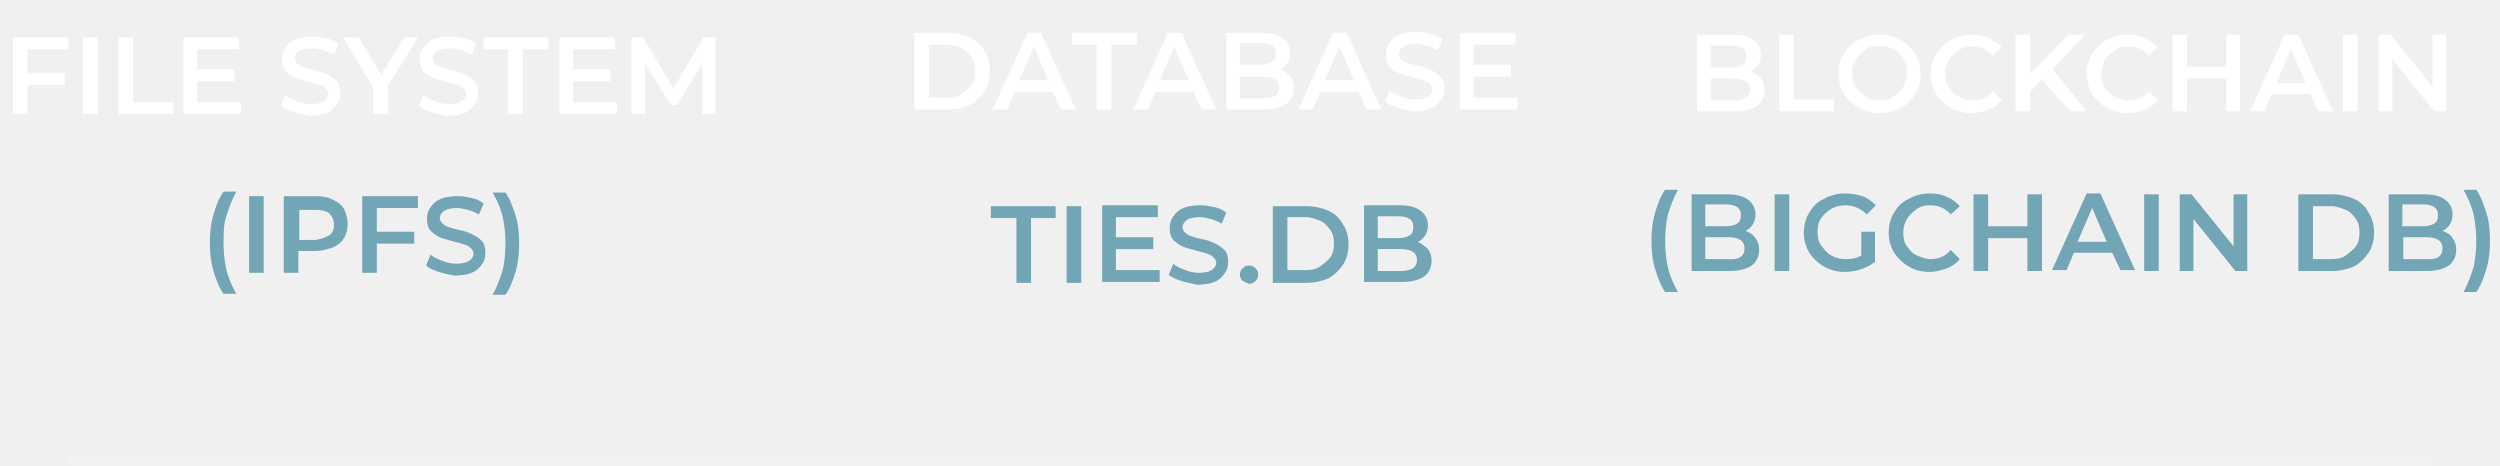
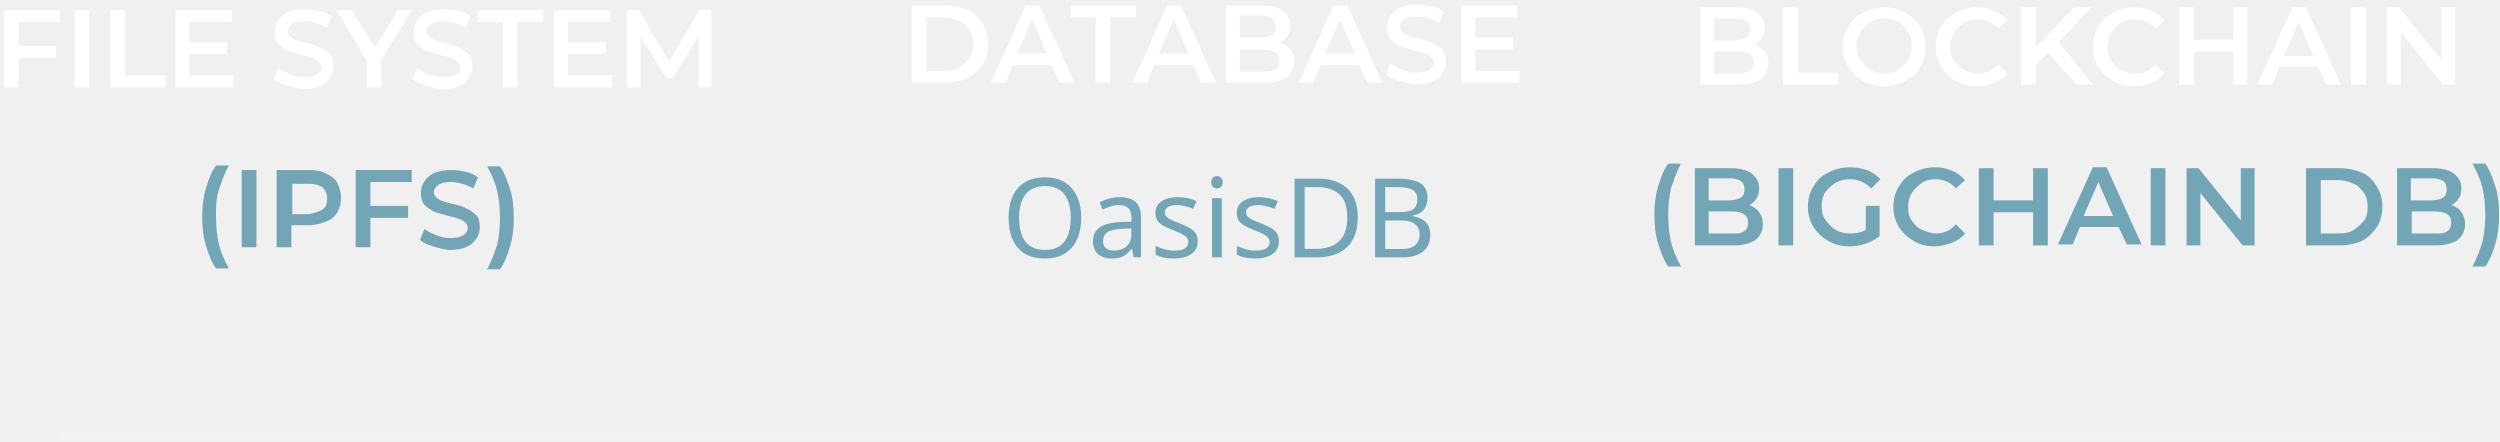
- <svg xmlns="http://www.w3.org/2000/svg" version="1.1" id="Слой_1" x="0px" y="0px" viewBox="0 0 274 51" style="enable-background:new 0 0 274 51;" xml:space="preserve">
-   <style type="text/css">
- 	.st0{enable-background:new    ;}
- 	.st1{fill:#FFFFFF;}
- 	.st2{fill:#72A5B5;}
- 	.st3{opacity:0.205;fill:none;stroke:#FFFFFF;enable-background:new    ;}
- </style>
-   <g id="Group_751" transform="translate(-195 1227)">
-     <g class="st0">
-       <path class="st1" d="M295.2-1223.4h3.7c0.9,0,1.7,0.2,2.4,0.5s1.2,0.8,1.6,1.5c0.4,0.6,0.6,1.4,0.6,2.2s-0.2,1.6-0.6,2.2    c-0.4,0.6-0.9,1.1-1.6,1.5c-0.7,0.3-1.5,0.5-2.4,0.5h-3.7V-1223.4z M298.8-1216.3c0.6,0,1.2-0.1,1.6-0.4s0.8-0.6,1.1-1    c0.3-0.4,0.4-0.9,0.4-1.5s-0.1-1.1-0.4-1.5c-0.3-0.4-0.6-0.8-1.1-1c-0.5-0.2-1-0.4-1.6-0.4h-2v5.8H298.8z" />
-       <path class="st1" d="M310.4-1216.9h-4.2l-0.8,1.9h-1.6l3.8-8.4h1.5l3.8,8.4h-1.6L310.4-1216.9z M309.9-1218.2l-1.6-3.7l-1.6,3.7    H309.9z" />
-       <path class="st1" d="M315.3-1222.1h-2.8v-1.3h7.1v1.3h-2.8v7.1h-1.6V-1222.1z" />
-       <path class="st1" d="M325.8-1216.9h-4.2l-0.8,1.9h-1.6l3.8-8.4h1.5l3.8,8.4h-1.6L325.8-1216.9z M325.3-1218.2l-1.6-3.7l-1.6,3.7    H325.3z" />
-       <path class="st1" d="M336.4-1218.6c0.3,0.4,0.4,0.8,0.4,1.3c0,0.7-0.3,1.3-0.8,1.7c-0.6,0.4-1.4,0.6-2.4,0.6h-4.2v-8.4h3.9    c1,0,1.8,0.2,2.3,0.6c0.5,0.4,0.8,0.9,0.8,1.6c0,0.4-0.1,0.8-0.3,1.1c-0.2,0.3-0.5,0.6-0.8,0.7    C335.8-1219.2,336.1-1219,336.4-1218.6z M330.9-1222.2v2.3h2.2c0.5,0,1-0.1,1.3-0.3c0.3-0.2,0.4-0.5,0.4-0.9    c0-0.4-0.1-0.7-0.4-0.9s-0.7-0.3-1.3-0.3H330.9z M335.2-1217.4c0-0.8-0.6-1.2-1.8-1.2h-2.5v2.4h2.5    C334.6-1216.2,335.2-1216.6,335.2-1217.4z" />
-       <path class="st1" d="M343.9-1216.9h-4.2l-0.8,1.9h-1.6l3.8-8.4h1.5l3.8,8.4h-1.6L343.9-1216.9z M343.4-1218.2l-1.6-3.7l-1.6,3.7    H343.4z" />
-       <path class="st1" d="M348.2-1215.2c-0.6-0.2-1.1-0.4-1.4-0.7l0.5-1.2c0.3,0.3,0.8,0.5,1.3,0.7s1,0.3,1.5,0.3    c0.6,0,1.1-0.1,1.4-0.3c0.3-0.2,0.5-0.5,0.5-0.8c0-0.2-0.1-0.4-0.3-0.6c-0.2-0.2-0.4-0.3-0.7-0.4c-0.3-0.1-0.6-0.2-1.1-0.3    c-0.6-0.2-1.2-0.3-1.6-0.5c-0.4-0.2-0.7-0.4-1-0.7s-0.4-0.8-0.4-1.3c0-0.5,0.1-0.9,0.4-1.3c0.3-0.4,0.6-0.7,1.1-0.9    c0.5-0.2,1.1-0.3,1.9-0.3c0.5,0,1,0.1,1.5,0.2c0.5,0.1,0.9,0.3,1.3,0.6l-0.5,1.2c-0.4-0.2-0.8-0.4-1.2-0.5    c-0.4-0.1-0.8-0.2-1.2-0.2c-0.6,0-1.1,0.1-1.4,0.3s-0.5,0.5-0.5,0.8c0,0.2,0.1,0.4,0.3,0.6c0.2,0.2,0.4,0.3,0.7,0.4    c0.3,0.1,0.6,0.2,1.1,0.3c0.6,0.1,1.1,0.3,1.5,0.5c0.4,0.2,0.7,0.4,1,0.7c0.3,0.3,0.4,0.8,0.4,1.3c0,0.5-0.1,0.9-0.4,1.3    s-0.6,0.7-1.1,0.9s-1.1,0.3-1.9,0.3C349.4-1214.9,348.8-1215,348.2-1215.2z" />
-       <path class="st1" d="M361.3-1216.3v1.3H355v-8.4h6.1v1.3h-4.6v2.2h4.1v1.3h-4.1v2.3H361.3z" />
+ <svg xmlns="http://www.w3.org/2000/svg" width="272px" height="48px" viewBox="0 0 272 48" version="1.1">
+   <g id="Page-1" stroke="none" stroke-width="1" fill="none" fill-rule="evenodd">
+     <g id="table_mob_head">
+       <g id="Group" transform="translate(99, 0)" fill="#FFFFFF">
+         <path d="M0.2,0.6 L3.9,0.6 C4.8,0.6 5.6,0.8 6.3,1.1 C7,1.4 7.5,1.9 7.9,2.6 C8.3,3.2 8.5,4 8.5,4.8 C8.5,5.6 8.3,6.4 7.9,7 C7.5,7.6 7,8.1 6.3,8.5 C5.6,8.8 4.8,9 3.9,9 L0.2,9 L0.2,0.6 Z M3.8,7.7 C4.4,7.7 5,7.6 5.4,7.3 C5.8,7 6.2,6.7 6.5,6.3 C6.8,5.9 6.9,5.4 6.9,4.8 C6.9,4.2 6.8,3.7 6.5,3.3 C6.2,2.9 5.9,2.5 5.4,2.3 C4.9,2.1 4.4,1.9 3.8,1.9 L1.8,1.9 L1.8,7.7 L3.8,7.7 Z" id="Shape" fill-rule="nonzero" />
+         <path d="M15.4,7.1 L11.2,7.1 L10.4,9 L8.8,9 L12.6,0.6 L14.1,0.6 L17.9,9 L16.3,9 L15.4,7.1 Z M14.9,5.8 L13.3,2.1 L11.7,5.8 L14.9,5.8 Z" id="Shape" fill-rule="nonzero" />
+         <polygon id="Path" points="20.3 1.9 17.5 1.9 17.5 0.6 24.6 0.6 24.6 1.9 21.8 1.9 21.8 9 20.2 9 20.2 1.9" />
+         <path d="M30.8,7.1 L26.6,7.1 L25.8,9 L24.2,9 L28,0.6 L29.5,0.6 L33.3,9 L31.7,9 L30.8,7.1 Z M30.3,5.8 L28.7,2.1 L27.1,5.8 L30.3,5.8 Z" id="Shape" fill-rule="nonzero" />
+         <path d="M41.4,5.4 C41.7,5.8 41.8,6.2 41.8,6.7 C41.8,7.4 41.5,8 41,8.4 C40.4,8.8 39.6,9 38.6,9 L34.4,9 L34.4,0.6 L38.3,0.6 C39.3,0.6 40.1,0.8 40.6,1.2 C41.1,1.6 41.4,2.1 41.4,2.8 C41.4,3.2 41.3,3.6 41.1,3.9 C40.9,4.2 40.6,4.5 40.3,4.6 C40.8,4.8 41.1,5 41.4,5.4 Z M35.9,1.8 L35.9,4.1 L38.1,4.1 C38.6,4.1 39.1,4 39.4,3.8 C39.7,3.6 39.8,3.3 39.8,2.9 C39.8,2.5 39.7,2.2 39.4,2 C39.1,1.8 38.7,1.7 38.1,1.7 L35.9,1.7 L35.9,1.8 Z M40.2,6.6 C40.2,5.8 39.6,5.4 38.4,5.4 L35.9,5.4 L35.9,7.8 L38.4,7.8 C39.6,7.8 40.2,7.4 40.2,6.6 Z" id="Shape" fill-rule="nonzero" />
+         <path d="M48.9,7.1 L44.7,7.1 L43.9,9 L42.3,9 L46.1,0.6 L47.6,0.6 L51.4,9 L49.8,9 L48.9,7.1 Z M48.4,5.8 L46.8,2.1 L45.2,5.8 L48.4,5.8 Z" id="Shape" fill-rule="nonzero" />
+         <path d="M53.2,8.8 C52.6,8.6 52.1,8.4 51.8,8.1 L52.3,6.9 C52.6,7.2 53.1,7.4 53.6,7.6 C54.1,7.8 54.6,7.9 55.1,7.9 C55.7,7.9 56.2,7.8 56.5,7.6 C56.8,7.4 57,7.1 57,6.8 C57,6.6 56.9,6.4 56.7,6.2 C56.5,6 56.3,5.9 56,5.8 C55.7,5.7 55.4,5.6 54.9,5.5 C54.3,5.3 53.7,5.2 53.3,5 C52.9,4.8 52.6,4.6 52.3,4.3 C52,4 51.9,3.5 51.9,3 C51.9,2.5 52,2.1 52.3,1.7 C52.6,1.3 52.9,1 53.4,0.8 C53.9,0.6 54.5,0.5 55.3,0.5 C55.8,0.5 56.3,0.6 56.8,0.7 C57.3,0.8 57.7,1 58.1,1.3 L57.6,2.5 C57.2,2.3 56.8,2.1 56.4,2 C56,1.9 55.6,1.8 55.2,1.8 C54.6,1.8 54.1,1.9 53.8,2.1 C53.5,2.3 53.3,2.6 53.3,2.9 C53.3,3.1 53.4,3.3 53.6,3.5 C53.8,3.7 54,3.8 54.3,3.9 C54.6,4 54.9,4.1 55.4,4.2 C56,4.3 56.5,4.5 56.9,4.7 C57.3,4.9 57.6,5.1 57.9,5.4 C58.2,5.7 58.3,6.2 58.3,6.7 C58.3,7.2 58.2,7.6 57.9,8 C57.6,8.4 57.3,8.7 56.8,8.9 C56.3,9.1 55.7,9.2 54.9,9.2 C54.4,9.1 53.8,9 53.2,8.8 Z" id="Path" />
+         <polygon id="Path" points="66.3 7.7 66.3 9 60 9 60 0.6 66.1 0.6 66.1 1.9 61.5 1.9 61.5 4.1 65.6 4.1 65.6 5.4 61.5 5.4 61.5 7.7 66.3 7.7" />
+       </g>
+       <g id="Group" transform="translate(0, 1)" fill="#FFFFFF">
+         <polygon id="Path" points="2 1.4 2 4 6.1 4 6.1 5.3 2 5.3 2 8.5 0.4 8.5 0.4 0.1 6.5 0.1 6.5 1.4 2 1.4" />
+         <polygon id="Path" points="8.1 0.1 9.7 0.1 9.7 8.5 8.1 8.5" />
+         <polygon id="Path" points="12 0.1 13.6 0.1 13.6 7.2 18 7.2 18 8.5 12 8.5" />
+         <polygon id="Path" points="25.4 7.2 25.4 8.5 19.1 8.5 19.1 0.1 25.2 0.1 25.2 1.4 20.6 1.4 20.6 3.6 24.7 3.6 24.7 4.9 20.6 4.9 20.6 7.2 25.4 7.2" />
+         <path d="M31.2,8.3 C30.6,8.1 30.1,7.9 29.8,7.6 L30.3,6.4 C30.6,6.7 31.1,6.9 31.6,7.1 C32.1,7.3 32.6,7.4 33.1,7.4 C33.7,7.4 34.2,7.3 34.5,7.1 C34.8,6.9 35,6.6 35,6.3 C35,6.1 34.9,5.9 34.7,5.7 C34.5,5.5 34.3,5.4 34,5.3 C33.7,5.2 33.4,5.1 32.9,5 C32.3,4.8 31.7,4.7 31.3,4.5 C30.9,4.3 30.6,4.1 30.3,3.8 C30,3.5 29.9,3 29.9,2.5 C29.9,2 30,1.6 30.3,1.2 C30.6,0.8 30.9,0.5 31.4,0.3 C31.9,0.1 32.5,0 33.3,0 C33.8,0 34.3,0.1 34.8,0.2 C35.3,0.3 35.7,0.5 36.1,0.8 L35.6,2 C35.2,1.8 34.8,1.6 34.4,1.5 C34,1.4 33.6,1.3 33.2,1.3 C32.6,1.3 32.1,1.4 31.8,1.6 C31.5,1.8 31.3,2.1 31.3,2.4 C31.3,2.6 31.4,2.8 31.6,3 C31.8,3.2 32,3.3 32.3,3.4 C32.6,3.5 32.9,3.6 33.4,3.7 C34,3.8 34.5,4 34.9,4.2 C35.3,4.4 35.6,4.6 35.9,4.9 C36.2,5.2 36.3,5.7 36.3,6.2 C36.3,6.7 36.2,7.1 35.9,7.5 C35.6,7.9 35.3,8.2 34.8,8.4 C34.3,8.6 33.7,8.7 32.9,8.7 C32.5,8.6 31.8,8.5 31.2,8.3 Z" id="Path" />
+         <polygon id="Path" points="41.5 5.5 41.5 8.5 39.9 8.5 39.9 5.6 36.6 0.1 38.3 0.1 40.8 4.2 43.3 0.1 44.8 0.1" />
+         <path d="M46.3,8.3 C45.7,8.1 45.2,7.9 44.9,7.6 L45.4,6.4 C45.7,6.7 46.2,6.9 46.7,7.1 C47.2,7.3 47.7,7.4 48.2,7.4 C48.8,7.4 49.3,7.3 49.6,7.1 C49.9,6.9 50.1,6.6 50.1,6.3 C50.1,6.1 50,5.9 49.8,5.7 C49.6,5.5 49.4,5.4 49.1,5.3 C48.8,5.2 48.5,5.1 48,5 C47.4,4.8 46.8,4.7 46.4,4.5 C46,4.3 45.7,4.1 45.4,3.8 C45.1,3.5 45,3 45,2.5 C45,2 45.1,1.6 45.4,1.2 C45.7,0.8 46,0.5 46.5,0.3 C47,0.1 47.6,0 48.4,0 C48.9,0 49.4,0.1 49.9,0.2 C50.4,0.3 50.8,0.5 51.2,0.8 L50.7,2 C50.3,1.8 49.9,1.6 49.5,1.5 C49.1,1.4 48.7,1.3 48.3,1.3 C47.7,1.3 47.2,1.4 46.9,1.6 C46.6,1.8 46.4,2.1 46.4,2.4 C46.4,2.6 46.5,2.8 46.7,3 C46.9,3.2 47.1,3.3 47.4,3.4 C47.7,3.5 48,3.6 48.5,3.7 C49.1,3.8 49.6,4 50,4.2 C50.4,4.4 50.7,4.6 51,4.9 C51.3,5.2 51.4,5.7 51.4,6.2 C51.4,6.7 51.3,7.1 51,7.5 C50.7,7.9 50.4,8.2 49.9,8.4 C49.4,8.6 48.8,8.7 48,8.7 C47.6,8.6 46.9,8.5 46.3,8.3 Z" id="Path" />
+         <polygon id="Path" points="54.7 1.4 52 1.4 52 0.1 59.1 0.1 59.1 1.4 56.3 1.4 56.3 8.5 54.7 8.5" />
+         <polygon id="Path" points="66.6 7.2 66.6 8.5 60.3 8.5 60.3 0.1 66.4 0.1 66.4 1.4 61.8 1.4 61.8 3.6 65.9 3.6 65.9 4.9 61.8 4.9 61.8 7.2 66.6 7.2" />
+         <polygon id="Path" points="76 8.5 76 2.9 73.2 7.5 72.5 7.5 69.7 3 69.7 8.5 68.2 8.5 68.2 0.1 69.5 0.1 72.8 5.7 76.1 0.1 77.4 0.1 77.4 8.5" />
+       </g>
+       <g id="Group" transform="translate(22, 18)" fill="#72A5B5">
+         <path d="M0.4,8.7 C0.1,7.7 0,6.7 0,5.6 C0,4.5 0.1,3.5 0.4,2.5 C0.7,1.5 1,0.7 1.5,2.27373675e-13 L2.9,2.27373675e-13 C2.4,0.9 2.1,1.8 1.8,2.7 C1.5,3.6 1.5,4.6 1.5,5.6 C1.5,6.6 1.6,7.6 1.8,8.5 C2,9.4 2.4,10.3 2.9,11.2 L1.5,11.2 C1,10.5 0.7,9.7 0.4,8.7 Z" id="Path" />
+         <polygon id="Path" points="4.3 0.5 5.9 0.5 5.9 8.9 4.3 8.9" />
+         <path d="M13.5,0.9 C14,1.1 14.5,1.5 14.7,1.9 C14.9,2.3 15.1,2.9 15.1,3.5 C15.1,4.1 15,4.6 14.7,5.1 C14.4,5.6 14,5.9 13.5,6.1 C13,6.3 12.3,6.5 11.6,6.5 L9.7,6.5 L9.7,8.9 L8.1,8.9 L8.1,0.5 L11.6,0.5 C12.3,0.5 13,0.6 13.5,0.9 Z M13.1,4.8 C13.5,4.5 13.6,4.1 13.6,3.6 C13.6,3.1 13.4,2.7 13.1,2.4 C12.7,2.1 12.2,2 11.6,2 L9.8,2 L9.8,5.3 L11.6,5.3 C12.2,5.2 12.7,5 13.1,4.8 Z" id="Shape" fill-rule="nonzero" />
+         <polygon id="Path" points="18.3 1.8 18.3 4.4 22.4 4.4 22.4 5.7 18.3 5.7 18.3 8.9 16.7 8.9 16.7 0.5 22.8 0.5 22.8 1.8 18.3 1.8" />
+         <path d="M25.1,8.8 C24.5,8.6 24,8.4 23.7,8.1 L24.2,6.9 C24.5,7.2 25,7.4 25.5,7.6 C26,7.8 26.5,7.9 27,7.9 C27.6,7.9 28.1,7.8 28.4,7.6 C28.7,7.4 28.9,7.1 28.9,6.8 C28.9,6.6 28.8,6.4 28.6,6.2 C28.4,6 28.2,5.9 27.9,5.8 C27.6,5.7 27.3,5.6 26.8,5.5 C26.2,5.3 25.6,5.2 25.2,5 C24.8,4.8 24.5,4.6 24.2,4.3 C23.9,4 23.8,3.5 23.8,3 C23.8,2.5 23.9,2.1 24.2,1.7 C24.5,1.3 24.8,1 25.3,0.8 C25.8,0.6 26.4,0.5 27.2,0.5 C27.7,0.5 28.2,0.6 28.7,0.7 C29.2,0.8 29.6,1 30,1.3 L29.5,2.5 C29.1,2.3 28.7,2.1 28.3,2 C27.9,1.9 27.5,1.8 27.1,1.8 C26.5,1.8 26,1.9 25.7,2.1 C25.4,2.3 25.2,2.6 25.2,2.9 C25.2,3.1 25.3,3.3 25.5,3.5 C25.7,3.7 25.9,3.8 26.2,3.9 C26.5,4 26.8,4.1 27.3,4.2 C27.9,4.3 28.4,4.5 28.8,4.7 C29.2,4.9 29.5,5.1 29.8,5.4 C30.1,5.7 30.2,6.2 30.2,6.7 C30.2,7.2 30.1,7.6 29.8,8 C29.5,8.4 29.2,8.7 28.7,8.9 C28.2,9.1 27.6,9.2 26.8,9.2 C26.3,9.1 25.7,9 25.1,8.8 Z" id="Path" />
+         <path d="M31,11.3 C31.5,10.4 31.8,9.5 32.1,8.6 C32.3,7.7 32.4,6.7 32.4,5.7 C32.4,4.7 32.3,3.7 32.1,2.8 C31.9,1.9 31.5,1 31,0.1 L32.4,0.1 C32.9,0.8 33.2,1.7 33.5,2.6 C33.8,3.5 33.9,4.6 33.9,5.7 C33.9,6.8 33.8,7.8 33.5,8.8 C33.2,9.8 32.9,10.6 32.4,11.3 L31,11.3 Z" id="Path" />
+       </g>
+       <g id="Group" transform="translate(185, 0)" fill="#FFFFFF">
+         <path d="M7,5.6 C7.3,6 7.4,6.4 7.4,6.9 C7.4,7.6 7.1,8.2 6.6,8.6 C6,9 5.2,9.2 4.2,9.2 L0,9.2 L0,0.8 L3.9,0.8 C4.9,0.8 5.7,1 6.2,1.4 C6.7,1.8 7,2.3 7,3 C7,3.4 6.9,3.8 6.7,4.1 C6.5,4.4 6.2,4.7 5.9,4.8 C6.3,5 6.7,5.3 7,5.6 Z M1.5,2.1 L1.5,4.4 L3.7,4.4 C4.2,4.4 4.7,4.3 5,4.1 C5.3,3.9 5.4,3.6 5.4,3.2 C5.4,2.8 5.3,2.5 5,2.3 C4.7,2.1 4.3,2 3.7,2 L1.5,2 L1.5,2.1 Z M5.8,6.8 C5.8,6 5.2,5.6 4,5.6 L1.5,5.6 L1.5,8 L4,8 C5.2,8 5.8,7.6 5.8,6.8 Z" id="Shape" fill-rule="nonzero" />
+         <polygon id="Path" points="9 0.8 10.6 0.8 10.6 7.9 15 7.9 15 9.2 9 9.2" />
+         <path d="M17.7,8.8 C17,8.4 16.5,7.9 16.1,7.3 C15.7,6.6 15.5,5.9 15.5,5.1 C15.5,4.3 15.7,3.5 16.1,2.9 C16.5,2.2 17,1.7 17.7,1.4 C18.4,1 19.2,0.8 20,0.8 C20.9,0.8 21.6,1 22.3,1.4 C23,1.8 23.5,2.3 23.9,2.9 C24.3,3.6 24.5,4.3 24.5,5.1 C24.5,5.9 24.3,6.7 23.9,7.3 C23.5,8 23,8.5 22.3,8.8 C21.6,9.2 20.8,9.4 20,9.4 C19.1,9.4 18.4,9.2 17.7,8.8 Z M21.5,7.6 C21.9,7.3 22.3,7 22.6,6.5 C22.9,6 23,5.5 23,5 C23,4.4 22.9,3.9 22.6,3.5 C22.3,3 22,2.7 21.5,2.4 C21,2.1 20.5,2 20,2 C19.4,2 18.9,2.1 18.5,2.4 C18.1,2.7 17.7,3 17.4,3.5 C17.1,4 17,4.5 17,5 C17,5.6 17.1,6.1 17.4,6.5 C17.7,6.9 18,7.3 18.5,7.6 C18.9,7.9 19.5,8 20,8 C20.6,8 21.1,7.9 21.5,7.6 Z" id="Shape" fill-rule="nonzero" />
+         <path d="M27.8,8.8 C27.1,8.4 26.6,7.9 26.2,7.3 C25.8,6.6 25.6,5.9 25.6,5.1 C25.6,4.3 25.8,3.5 26.2,2.9 C26.6,2.3 27.1,1.7 27.8,1.4 C28.5,1 29.3,0.8 30.1,0.8 C30.8,0.8 31.4,0.9 32,1.2 C32.6,1.5 33,1.8 33.4,2.2 L32.4,3.1 C31.8,2.4 31,2.1 30.2,2.1 C29.6,2.1 29.1,2.2 28.7,2.5 C28.2,2.8 27.9,3.1 27.6,3.6 C27.3,4.1 27.2,4.6 27.2,5.1 C27.2,5.7 27.3,6.2 27.6,6.6 C27.9,7 28.2,7.4 28.7,7.6 C29.2,7.9 29.7,8 30.2,8 C31.1,8 31.8,7.7 32.4,7 L33.4,8 C33,8.5 32.5,8.8 32,9 C31.5,9.2 30.8,9.4 30.1,9.4 C29.2,9.4 28.5,9.2 27.8,8.8 Z" id="Path" />
+         <polygon id="Path" points="37.8 5.7 36.5 7.1 36.5 9.2 34.9 9.2 34.9 0.8 36.5 0.8 36.5 5.1 40.7 0.8 42.5 0.8 39 4.6 42.7 9.2 40.9 9.2" />
+         <path d="M44.9,8.8 C44.2,8.4 43.7,7.9 43.3,7.3 C42.9,6.6 42.7,5.9 42.7,5.1 C42.7,4.3 42.9,3.5 43.3,2.9 C43.7,2.3 44.2,1.7 44.9,1.4 C45.6,1 46.4,0.8 47.2,0.8 C47.9,0.8 48.5,0.9 49.1,1.2 C49.7,1.5 50.1,1.8 50.5,2.2 L49.5,3.1 C48.9,2.4 48.1,2.1 47.3,2.1 C46.7,2.1 46.2,2.2 45.8,2.5 C45.3,2.8 45,3.1 44.7,3.6 C44.4,4.1 44.3,4.6 44.3,5.1 C44.3,5.7 44.4,6.2 44.7,6.6 C45,7 45.3,7.4 45.8,7.6 C46.3,7.9 46.8,8 47.3,8 C48.2,8 48.9,7.7 49.5,7 L50.5,8 C50.1,8.5 49.6,8.8 49.1,9 C48.6,9.2 47.9,9.4 47.2,9.4 C46.4,9.4 45.6,9.2 44.9,8.8 Z" id="Path" />
+         <polygon id="Path" points="59.5 0.8 59.5 9.2 58 9.2 58 5.6 53.7 5.6 53.7 9.2 52.1 9.2 52.1 0.8 53.7 0.8 53.7 4.3 58 4.3 58 0.8" />
+         <path d="M67.2,7.3 L63,7.3 L62.2,9.2 L60.6,9.2 L64.4,0.8 L65.9,0.8 L69.7,9.2 L68.1,9.2 L67.2,7.3 Z M66.7,6.1 L65.1,2.4 L63.5,6.1 L66.7,6.1 Z" id="Shape" fill-rule="nonzero" />
+         <polygon id="Path" points="70.8 0.8 72.4 0.8 72.4 9.2 70.8 9.2" />
+         <polygon id="Path" points="82.1 0.8 82.1 9.2 80.8 9.2 76.2 3.5 76.2 9.2 74.7 9.2 74.7 0.8 76 0.8 80.6 6.5 80.6 0.8" />
+       </g>
+       <g id="Group" transform="translate(180, 17)" fill="#72A5B5">
+         <path d="M0.4,9.5 C0.1,8.5 0,7.5 0,6.4 C0,5.3 0.1,4.3 0.4,3.3 C0.7,2.3 1,1.5 1.5,0.8 L2.9,0.8 C2.4,1.7 2.1,2.6 1.8,3.5 C1.6,4.4 1.5,5.4 1.5,6.4 C1.5,7.4 1.6,8.4 1.8,9.3 C2,10.2 2.4,11.1 2.9,12 L1.5,12 C1,11.3 0.7,10.4 0.4,9.5 Z" id="Path" />
+         <path d="M11.4,6.1 C11.7,6.5 11.8,6.9 11.8,7.4 C11.8,8.1 11.5,8.7 11,9.1 C10.4,9.5 9.6,9.7 8.6,9.7 L4.4,9.7 L4.4,1.3 L8.3,1.3 C9.3,1.3 10.1,1.5 10.6,1.9 C11.1,2.3 11.4,2.8 11.4,3.5 C11.4,3.9 11.3,4.3 11.1,4.6 C10.9,4.9 10.6,5.2 10.3,5.3 C10.8,5.5 11.1,5.7 11.4,6.1 Z M5.9,2.5 L5.9,4.8 L8.1,4.8 C8.6,4.8 9.1,4.7 9.4,4.5 C9.7,4.3 9.8,4 9.8,3.6 C9.8,3.2 9.7,2.9 9.4,2.7 C9.1,2.5 8.7,2.4 8.1,2.4 L5.9,2.4 L5.9,2.5 Z M10.2,7.2 C10.2,6.4 9.6,6 8.4,6 L5.9,6 L5.9,8.4 L8.4,8.4 C9.6,8.5 10.2,8.1 10.2,7.2 Z" id="Shape" fill-rule="nonzero" />
+         <polygon id="Path" points="13.5 1.3 15.1 1.3 15.1 9.7 13.5 9.7" />
+         <path d="M23,5.4 L24.5,5.4 L24.5,8.7 C24.1,9 23.6,9.3 23,9.5 C22.4,9.7 21.8,9.8 21.2,9.8 C20.3,9.8 19.6,9.6 18.9,9.2 C18.2,8.8 17.7,8.3 17.3,7.7 C16.9,7 16.7,6.3 16.7,5.5 C16.7,4.7 16.9,3.9 17.3,3.3 C17.7,2.6 18.2,2.1 18.9,1.8 C19.6,1.4 20.4,1.2 21.2,1.2 C21.9,1.2 22.5,1.3 23.1,1.5 C23.7,1.7 24.2,2.1 24.6,2.5 L23.6,3.5 C23,2.9 22.2,2.5 21.3,2.5 C20.7,2.5 20.2,2.6 19.7,2.9 C19.2,3.2 18.9,3.5 18.6,3.9 C18.3,4.3 18.2,4.9 18.2,5.4 C18.2,6 18.3,6.5 18.6,6.9 C18.9,7.3 19.2,7.7 19.7,8 C20.2,8.3 20.7,8.4 21.3,8.4 C22,8.4 22.5,8.3 23,8 L23,5.4 Z" id="Path" />
+         <path d="M28.2,9.2 C27.5,8.8 27,8.3 26.6,7.7 C26.2,7 26,6.3 26,5.5 C26,4.7 26.2,3.9 26.6,3.3 C27,2.6 27.5,2.1 28.2,1.8 C28.9,1.4 29.7,1.2 30.5,1.2 C31.2,1.2 31.8,1.3 32.4,1.6 C33,1.8 33.4,2.2 33.8,2.6 L32.8,3.5 C32.2,2.8 31.4,2.5 30.6,2.5 C30,2.5 29.5,2.6 29.1,2.9 C28.7,3.2 28.3,3.5 28,4 C27.7,4.5 27.6,5 27.6,5.5 C27.6,6.1 27.7,6.6 28,7 C28.3,7.4 28.6,7.8 29.1,8 C29.6,8.2 30.1,8.4 30.6,8.4 C31.5,8.4 32.2,8.1 32.8,7.4 L33.8,8.4 C33.4,8.9 32.9,9.2 32.4,9.4 C31.8,9.6 31.2,9.8 30.5,9.8 C29.6,9.8 28.8,9.6 28.2,9.2 Z" id="Path" />
+         <polygon id="Path" points="42.8 1.3 42.8 9.7 41.2 9.7 41.2 6.1 36.9 6.1 36.9 9.7 35.3 9.7 35.3 1.3 36.9 1.3 36.9 4.8 41.2 4.8 41.2 1.3" />
+         <path d="M50.5,7.7 L46.3,7.7 L45.5,9.6 L43.9,9.6 L47.7,1.2 L49.2,1.2 L53,9.6 L51.4,9.6 L50.5,7.7 Z M49.9,6.5 L48.3,2.8 L46.7,6.5 L49.9,6.5 Z" id="Shape" fill-rule="nonzero" />
+         <polygon id="Path" points="54 1.3 55.6 1.3 55.6 9.7 54 9.7" />
+         <polygon id="Path" points="65.3 1.3 65.3 9.7 64 9.7 59.4 4 59.4 9.7 57.9 9.7 57.9 1.3 59.2 1.3 63.8 7 63.8 1.3" />
+         <path d="M70.9,1.3 L74.6,1.3 C75.5,1.3 76.3,1.5 77,1.8 C77.7,2.1 78.2,2.6 78.6,3.3 C79,3.9 79.2,4.7 79.2,5.5 C79.2,6.3 79,7.1 78.6,7.7 C78.2,8.3 77.7,8.8 77,9.2 C76.3,9.5 75.5,9.7 74.6,9.7 L70.9,9.7 L70.9,1.3 Z M74.5,8.4 C75.1,8.4 75.7,8.3 76.1,8 C76.5,7.7 76.9,7.4 77.2,7 C77.5,6.6 77.6,6.1 77.6,5.5 C77.6,4.9 77.5,4.4 77.2,4 C76.9,3.6 76.6,3.2 76.1,3 C75.6,2.8 75.1,2.6 74.5,2.6 L72.5,2.6 L72.5,8.4 L74.5,8.4 Z" id="Shape" fill-rule="nonzero" />
+         <path d="M87.8,6.1 C88.1,6.5 88.2,6.9 88.2,7.4 C88.2,8.1 87.9,8.7 87.4,9.1 C86.8,9.5 86,9.7 85,9.7 L80.8,9.7 L80.8,1.3 L84.7,1.3 C85.7,1.3 86.5,1.5 87,1.9 C87.5,2.3 87.8,2.8 87.8,3.5 C87.8,3.9 87.7,4.3 87.5,4.6 C87.3,4.9 87,5.2 86.7,5.3 C87.2,5.5 87.6,5.7 87.8,6.1 Z M82.3,2.5 L82.3,4.8 L84.5,4.8 C85,4.8 85.5,4.7 85.8,4.5 C86.1,4.3 86.2,4 86.2,3.6 C86.2,3.2 86.1,2.9 85.8,2.7 C85.5,2.5 85.1,2.4 84.5,2.4 L82.3,2.4 L82.3,2.5 Z M86.7,7.2 C86.7,6.4 86.1,6 84.9,6 L82.4,6 L82.4,8.4 L84.9,8.4 C86.1,8.5 86.7,8.1 86.7,7.2 Z" id="Shape" fill-rule="nonzero" />
+         <path d="M89,12 C89.5,11.1 89.8,10.2 90.1,9.3 C90.3,8.4 90.4,7.4 90.4,6.4 C90.4,5.4 90.3,4.4 90.1,3.5 C89.9,2.6 89.5,1.7 89,0.8 L90.4,0.8 C90.9,1.5 91.2,2.4 91.5,3.3 C91.8,4.2 91.9,5.3 91.9,6.4 C91.9,7.5 91.8,8.5 91.5,9.5 C91.2,10.5 90.9,11.3 90.4,12 L89,12 Z" id="Path" />
+       </g>
+       <path d="M6.5,47.5 L265.5,47.5" id="Line_26" stroke="#FFFFFF" opacity="0.205" />
+       <text id="OasisDB" font-family="Avenir-Medium, Avenir" font-size="12" font-weight="400" fill="#72A5B5">
+         <tspan x="109" y="28">OasisDB</tspan>
+       </text>
    </g>
-     <g class="st0">
-       <path class="st2" d="M306.4-1203.1h-2.8v-1.3h7.1v1.3H308v7.1h-1.6V-1203.1z" />
-       <path class="st2" d="M311.9-1204.4h1.6v8.4h-1.6V-1204.4z" />
-       <path class="st2" d="M322.1-1197.4v1.3h-6.3v-8.4h6.1v1.3h-4.6v2.2h4.1v1.3h-4.1v2.3H322.1z" />
-       <path class="st2" d="M324.5-1196.2c-0.6-0.2-1.1-0.4-1.4-0.7l0.5-1.2c0.3,0.3,0.8,0.5,1.3,0.7s1,0.3,1.5,0.3    c0.6,0,1.1-0.1,1.4-0.3c0.3-0.2,0.5-0.5,0.5-0.8c0-0.2-0.1-0.4-0.3-0.6c-0.2-0.2-0.4-0.3-0.7-0.4c-0.3-0.1-0.6-0.2-1.1-0.3    c-0.6-0.2-1.2-0.3-1.6-0.5c-0.4-0.2-0.7-0.4-1-0.7s-0.4-0.8-0.4-1.3c0-0.5,0.1-0.9,0.4-1.3c0.3-0.4,0.6-0.7,1.1-0.9    c0.5-0.2,1.1-0.3,1.9-0.3c0.5,0,1,0.1,1.5,0.2c0.5,0.1,0.9,0.3,1.3,0.6l-0.5,1.2c-0.4-0.2-0.8-0.4-1.2-0.5    c-0.4-0.1-0.8-0.2-1.2-0.2c-0.6,0-1.1,0.1-1.4,0.3s-0.5,0.5-0.5,0.8c0,0.2,0.1,0.4,0.3,0.6c0.2,0.2,0.4,0.3,0.7,0.4    c0.3,0.1,0.6,0.2,1.1,0.3c0.6,0.1,1.1,0.3,1.5,0.5c0.4,0.2,0.7,0.4,1,0.7c0.3,0.3,0.4,0.8,0.4,1.3c0,0.5-0.1,0.9-0.4,1.3    s-0.6,0.7-1.1,0.9s-1.1,0.3-1.9,0.3C325.8-1195.9,325.1-1196,324.5-1196.2z" />
-       <path class="st2" d="M331.2-1196.2c-0.2-0.2-0.3-0.4-0.3-0.7c0-0.3,0.1-0.5,0.3-0.7c0.2-0.2,0.4-0.3,0.7-0.3    c0.3,0,0.5,0.1,0.7,0.3c0.2,0.2,0.3,0.4,0.3,0.7c0,0.3-0.1,0.5-0.3,0.7c-0.2,0.2-0.4,0.3-0.7,0.3    C331.6-1196,331.4-1196.1,331.2-1196.2z" />
-       <path class="st2" d="M334.5-1204.4h3.7c0.9,0,1.7,0.2,2.4,0.5c0.7,0.3,1.2,0.8,1.6,1.5c0.4,0.6,0.6,1.4,0.6,2.2s-0.2,1.6-0.6,2.2    s-0.9,1.1-1.6,1.5c-0.7,0.3-1.5,0.5-2.4,0.5h-3.7V-1204.4z M338.1-1197.4c0.6,0,1.2-0.1,1.6-0.4s0.8-0.6,1.1-1    c0.3-0.4,0.4-0.9,0.4-1.5s-0.1-1.1-0.4-1.5c-0.3-0.4-0.6-0.8-1.1-1c-0.5-0.2-1-0.4-1.6-0.4h-2v5.8H338.1z" />
-       <path class="st2" d="M351.5-1199.7c0.3,0.4,0.4,0.8,0.4,1.3c0,0.7-0.3,1.3-0.8,1.7c-0.6,0.4-1.4,0.6-2.4,0.6h-4.2v-8.4h3.9    c1,0,1.8,0.2,2.3,0.6c0.5,0.4,0.8,0.9,0.8,1.6c0,0.4-0.1,0.8-0.3,1.1c-0.2,0.3-0.5,0.6-0.8,0.7    C350.8-1200.3,351.2-1200,351.5-1199.7z M346-1203.2v2.3h2.2c0.5,0,1-0.1,1.3-0.3c0.3-0.2,0.4-0.5,0.4-0.9c0-0.4-0.1-0.7-0.4-0.9    s-0.7-0.3-1.3-0.3H346z M350.3-1198.5c0-0.8-0.6-1.2-1.8-1.2H346v2.4h2.5C349.7-1197.3,350.3-1197.7,350.3-1198.5z" />
-     </g>
-     <g class="st0">
-       <path class="st1" d="M198-1221.6v2.6h4.1v1.3H198v3.2h-1.6v-8.4h6.1v1.3H198z" />
-       <path class="st1" d="M204.1-1222.9h1.6v8.4h-1.6V-1222.9z" />
-       <path class="st1" d="M208-1222.9h1.6v7.1h4.4v1.3h-6V-1222.9z" />
-       <path class="st1" d="M221.4-1215.8v1.3h-6.3v-8.4h6.1v1.3h-4.6v2.2h4.1v1.3h-4.1v2.3H221.4z" />
-       <path class="st1" d="M227.2-1214.7c-0.6-0.2-1.1-0.4-1.4-0.7l0.5-1.2c0.3,0.3,0.8,0.5,1.3,0.7s1,0.3,1.5,0.3    c0.6,0,1.1-0.1,1.4-0.3c0.3-0.2,0.5-0.5,0.5-0.8c0-0.2-0.1-0.4-0.3-0.6c-0.2-0.2-0.4-0.3-0.7-0.4c-0.3-0.1-0.6-0.2-1.1-0.3    c-0.6-0.2-1.2-0.3-1.6-0.5c-0.4-0.2-0.7-0.4-1-0.7s-0.4-0.8-0.4-1.3c0-0.5,0.1-0.9,0.4-1.3c0.3-0.4,0.6-0.7,1.1-0.9    c0.5-0.2,1.1-0.3,1.9-0.3c0.5,0,1,0.1,1.5,0.2c0.5,0.1,0.9,0.3,1.3,0.6l-0.5,1.2c-0.4-0.2-0.8-0.4-1.2-0.5    c-0.4-0.1-0.8-0.2-1.2-0.2c-0.6,0-1.1,0.1-1.4,0.3c-0.3,0.2-0.5,0.5-0.5,0.8c0,0.2,0.1,0.4,0.3,0.6c0.2,0.2,0.4,0.3,0.7,0.4    s0.6,0.2,1.1,0.3c0.6,0.1,1.1,0.3,1.5,0.5c0.4,0.2,0.7,0.4,1,0.7c0.3,0.3,0.4,0.8,0.4,1.3c0,0.5-0.1,0.9-0.4,1.3s-0.6,0.7-1.1,0.9    c-0.5,0.2-1.1,0.3-1.9,0.3C228.5-1214.4,227.8-1214.5,227.2-1214.7z" />
-       <path class="st1" d="M237.5-1217.5v3h-1.6v-2.9l-3.3-5.5h1.7l2.5,4.1l2.5-4.1h1.5L237.5-1217.5z" />
-       <path class="st1" d="M242.3-1214.7c-0.6-0.2-1.1-0.4-1.4-0.7l0.5-1.2c0.3,0.3,0.8,0.5,1.3,0.7s1,0.3,1.5,0.3    c0.6,0,1.1-0.1,1.4-0.3c0.3-0.2,0.5-0.5,0.5-0.8c0-0.2-0.1-0.4-0.3-0.6c-0.2-0.2-0.4-0.3-0.7-0.4c-0.3-0.1-0.6-0.2-1.1-0.3    c-0.6-0.2-1.2-0.3-1.6-0.5c-0.4-0.2-0.7-0.4-1-0.7s-0.4-0.8-0.4-1.3c0-0.5,0.1-0.9,0.4-1.3c0.3-0.4,0.6-0.7,1.1-0.9    c0.5-0.2,1.1-0.3,1.9-0.3c0.5,0,1,0.1,1.5,0.2c0.5,0.1,0.9,0.3,1.3,0.6l-0.5,1.2c-0.4-0.2-0.8-0.4-1.2-0.5    c-0.4-0.1-0.8-0.2-1.2-0.2c-0.6,0-1.1,0.1-1.4,0.3c-0.3,0.2-0.5,0.5-0.5,0.8c0,0.2,0.1,0.4,0.3,0.6c0.2,0.2,0.4,0.3,0.7,0.4    s0.6,0.2,1.1,0.3c0.6,0.1,1.1,0.3,1.5,0.5c0.4,0.2,0.7,0.4,1,0.7c0.3,0.3,0.4,0.8,0.4,1.3c0,0.5-0.1,0.9-0.4,1.3s-0.6,0.7-1.1,0.9    c-0.5,0.2-1.1,0.3-1.9,0.3C243.6-1214.4,242.9-1214.5,242.3-1214.7z" />
-       <path class="st1" d="M250.7-1221.6H248v-1.3h7.1v1.3h-2.8v7.1h-1.6V-1221.6z" />
-       <path class="st1" d="M262.6-1215.8v1.3h-6.3v-8.4h6.1v1.3h-4.6v2.2h4.1v1.3h-4.1v2.3H262.6z" />
-       <path class="st1" d="M272-1214.5l0-5.6l-2.8,4.6h-0.7l-2.8-4.5v5.5h-1.5v-8.4h1.3l3.3,5.6l3.3-5.6h1.3l0,8.4H272z" />
-     </g>
-     <g class="st0">
-       <path class="st2" d="M218.4-1197.3c-0.3-1-0.4-2-0.4-3.1c0-1.1,0.1-2.1,0.4-3.1c0.3-1,0.6-1.8,1.1-2.5h1.4    c-0.5,0.9-0.8,1.8-1.1,2.7s-0.3,1.9-0.3,2.9c0,1,0.1,2,0.3,2.9s0.6,1.8,1.1,2.7h-1.4C219-1195.5,218.7-1196.3,218.4-1197.3z" />
-       <path class="st2" d="M222.3-1205.5h1.6v8.4h-1.6V-1205.5z" />
-       <path class="st2" d="M231.5-1205.1c0.5,0.2,1,0.6,1.2,1s0.4,1,0.4,1.6c0,0.6-0.1,1.1-0.4,1.6c-0.3,0.5-0.7,0.8-1.2,1    s-1.2,0.4-1.9,0.4h-1.9v2.4h-1.6v-8.4h3.5C230.3-1205.5,231-1205.4,231.5-1205.1z M231.1-1201.2c0.4-0.3,0.5-0.7,0.5-1.2    s-0.2-0.9-0.5-1.2c-0.4-0.3-0.9-0.4-1.5-0.4h-1.8v3.3h1.8C230.2-1200.8,230.7-1201,231.1-1201.2z" />
-       <path class="st2" d="M236.3-1204.2v2.6h4.1v1.3h-4.1v3.2h-1.6v-8.4h6.1v1.3H236.3z" />
-       <path class="st2" d="M243.1-1197.2c-0.6-0.2-1.1-0.4-1.4-0.7l0.5-1.2c0.3,0.3,0.8,0.5,1.3,0.7s1,0.3,1.5,0.3    c0.6,0,1.1-0.1,1.4-0.3c0.3-0.2,0.5-0.5,0.5-0.8c0-0.2-0.1-0.4-0.3-0.6s-0.4-0.3-0.7-0.4c-0.3-0.1-0.6-0.2-1.1-0.3    c-0.6-0.2-1.2-0.3-1.6-0.5c-0.4-0.2-0.7-0.4-1-0.7s-0.4-0.8-0.4-1.3c0-0.5,0.1-0.9,0.4-1.3c0.3-0.4,0.6-0.7,1.1-0.9    c0.5-0.2,1.1-0.3,1.9-0.3c0.5,0,1,0.1,1.5,0.2c0.5,0.1,0.9,0.3,1.3,0.6l-0.5,1.2c-0.4-0.2-0.8-0.4-1.2-0.5    c-0.4-0.1-0.8-0.2-1.2-0.2c-0.6,0-1.1,0.1-1.4,0.3c-0.3,0.2-0.5,0.5-0.5,0.8c0,0.2,0.1,0.4,0.3,0.6c0.2,0.2,0.4,0.3,0.7,0.4    s0.6,0.2,1.1,0.3c0.6,0.1,1.1,0.3,1.5,0.5c0.4,0.2,0.7,0.4,1,0.7c0.3,0.3,0.4,0.8,0.4,1.3c0,0.5-0.1,0.9-0.4,1.3    c-0.3,0.4-0.6,0.7-1.1,0.9c-0.5,0.2-1.1,0.3-1.9,0.3C244.3-1196.9,243.7-1197,243.1-1197.2z" />
-       <path class="st2" d="M249-1194.7c0.5-0.9,0.8-1.8,1.1-2.7c0.2-0.9,0.3-1.9,0.3-2.9c0-1-0.1-2-0.3-2.9c-0.2-0.9-0.6-1.8-1.1-2.7    h1.4c0.5,0.7,0.8,1.6,1.1,2.5s0.4,2,0.4,3.1c0,1.1-0.1,2.1-0.4,3.1c-0.3,1-0.6,1.8-1.1,2.5H249z" />
-     </g>
-     <g class="st0">
-       <path class="st1" d="M388-1218.4c0.3,0.4,0.4,0.8,0.4,1.3c0,0.7-0.3,1.3-0.8,1.7c-0.6,0.4-1.4,0.6-2.4,0.6h-4.2v-8.4h3.9    c1,0,1.8,0.2,2.3,0.6c0.5,0.4,0.8,0.9,0.8,1.6c0,0.4-0.1,0.8-0.3,1.1c-0.2,0.3-0.5,0.6-0.8,0.7    C387.3-1219,387.7-1218.7,388-1218.4z M382.5-1221.9v2.3h2.2c0.5,0,1-0.1,1.3-0.3c0.3-0.2,0.4-0.5,0.4-0.9c0-0.4-0.1-0.7-0.4-0.9    s-0.7-0.3-1.3-0.3H382.5z M386.8-1217.2c0-0.8-0.6-1.2-1.8-1.2h-2.5v2.4h2.5C386.2-1216,386.8-1216.4,386.8-1217.2z" />
-       <path class="st1" d="M390-1223.2h1.6v7.1h4.4v1.3h-6V-1223.2z" />
-       <path class="st1" d="M398.7-1215.2c-0.7-0.4-1.2-0.9-1.6-1.5c-0.4-0.7-0.6-1.4-0.6-2.2c0-0.8,0.2-1.6,0.6-2.2    c0.4-0.7,0.9-1.2,1.6-1.5c0.7-0.4,1.5-0.6,2.3-0.6c0.9,0,1.6,0.2,2.3,0.6c0.7,0.4,1.2,0.9,1.6,1.5c0.4,0.7,0.6,1.4,0.6,2.2    c0,0.8-0.2,1.6-0.6,2.2c-0.4,0.7-0.9,1.2-1.6,1.5c-0.7,0.4-1.5,0.6-2.3,0.6C400.1-1214.6,399.4-1214.8,398.7-1215.2z     M402.5-1216.4c0.4-0.3,0.8-0.6,1.1-1.1c0.3-0.5,0.4-1,0.4-1.5c0-0.6-0.1-1.1-0.4-1.5c-0.3-0.5-0.6-0.8-1.1-1.1s-1-0.4-1.5-0.4    c-0.6,0-1.1,0.1-1.5,0.4c-0.4,0.3-0.8,0.6-1.1,1.1s-0.4,1-0.4,1.5c0,0.6,0.1,1.1,0.4,1.5s0.6,0.8,1.1,1.1c0.4,0.3,1,0.4,1.5,0.4    C401.6-1216,402.1-1216.1,402.5-1216.4z" />
-       <path class="st1" d="M408.8-1215.2c-0.7-0.4-1.2-0.9-1.6-1.5c-0.4-0.7-0.6-1.4-0.6-2.2c0-0.8,0.2-1.6,0.6-2.2s0.9-1.2,1.6-1.5    c0.7-0.4,1.5-0.6,2.3-0.6c0.7,0,1.3,0.1,1.9,0.4s1,0.6,1.4,1l-1,0.9c-0.6-0.7-1.4-1-2.2-1c-0.6,0-1.1,0.1-1.5,0.4    c-0.5,0.3-0.8,0.6-1.1,1.1s-0.4,1-0.4,1.5c0,0.6,0.1,1.1,0.4,1.5s0.6,0.8,1.1,1c0.5,0.3,1,0.4,1.5,0.4c0.9,0,1.6-0.3,2.2-1l1,1    c-0.4,0.5-0.9,0.8-1.4,1s-1.2,0.4-1.9,0.4C410.2-1214.6,409.5-1214.8,408.8-1215.2z" />
-       <path class="st1" d="M418.8-1218.3l-1.3,1.4v2.1h-1.6v-8.4h1.6v4.3l4.2-4.3h1.8l-3.5,3.8l3.7,4.6h-1.8L418.8-1218.3z" />
-       <path class="st1" d="M425.9-1215.2c-0.7-0.4-1.2-0.9-1.6-1.5c-0.4-0.7-0.6-1.4-0.6-2.2c0-0.8,0.2-1.6,0.6-2.2s0.9-1.2,1.6-1.5    c0.7-0.4,1.5-0.6,2.3-0.6c0.7,0,1.3,0.1,1.9,0.4s1,0.6,1.4,1l-1,0.9c-0.6-0.7-1.4-1-2.2-1c-0.6,0-1.1,0.1-1.5,0.4    c-0.5,0.3-0.8,0.6-1.1,1.1s-0.4,1-0.4,1.5c0,0.6,0.1,1.1,0.4,1.5s0.6,0.8,1.1,1c0.5,0.3,1,0.4,1.5,0.4c0.9,0,1.6-0.3,2.2-1l1,1    c-0.4,0.5-0.9,0.8-1.4,1s-1.2,0.4-1.9,0.4C427.4-1214.6,426.6-1214.8,425.9-1215.2z" />
-       <path class="st1" d="M440.5-1223.2v8.4H439v-3.6h-4.3v3.6h-1.6v-8.4h1.6v3.5h4.3v-3.5H440.5z" />
-       <path class="st1" d="M448.2-1216.7H444l-0.8,1.9h-1.6l3.8-8.4h1.5l3.8,8.4h-1.6L448.2-1216.7z M447.7-1217.9l-1.6-3.7l-1.6,3.7    H447.7z" />
-       <path class="st1" d="M451.8-1223.2h1.6v8.4h-1.6V-1223.2z" />
-       <path class="st1" d="M463.1-1223.2v8.4h-1.3l-4.6-5.7v5.7h-1.5v-8.4h1.3l4.6,5.7v-5.7H463.1z" />
-     </g>
-     <g class="st0">
-       <path class="st2" d="M376.4-1197.5c-0.3-1-0.4-2-0.4-3.1c0-1.1,0.1-2.1,0.4-3.1c0.3-1,0.6-1.8,1.1-2.5h1.4    c-0.5,0.9-0.8,1.8-1.1,2.7c-0.2,0.9-0.3,1.9-0.3,2.9c0,1,0.1,2,0.3,2.9c0.2,0.9,0.6,1.8,1.1,2.7h-1.4    C377-1195.7,376.7-1196.6,376.4-1197.5z" />
-       <path class="st2" d="M387.4-1200.9c0.3,0.4,0.4,0.8,0.4,1.3c0,0.7-0.3,1.3-0.8,1.7c-0.6,0.4-1.4,0.6-2.4,0.6h-4.2v-8.4h3.9    c1,0,1.8,0.2,2.3,0.6c0.5,0.4,0.8,0.9,0.8,1.6c0,0.4-0.1,0.8-0.3,1.1c-0.2,0.3-0.5,0.6-0.8,0.7    C386.8-1201.5,387.1-1201.3,387.4-1200.9z M381.9-1204.5v2.3h2.2c0.5,0,1-0.1,1.3-0.3c0.3-0.2,0.4-0.5,0.4-0.9    c0-0.4-0.1-0.7-0.4-0.9s-0.7-0.3-1.3-0.3H381.9z M386.2-1199.8c0-0.8-0.6-1.2-1.8-1.2h-2.5v2.4h2.5    C385.6-1198.5,386.2-1198.9,386.2-1199.8z" />
-       <path class="st2" d="M389.5-1205.7h1.6v8.4h-1.6V-1205.7z" />
-       <path class="st2" d="M399-1201.6h1.5v3.3c-0.4,0.3-0.9,0.6-1.5,0.8c-0.6,0.2-1.2,0.3-1.8,0.3c-0.9,0-1.6-0.2-2.3-0.6    c-0.7-0.4-1.2-0.9-1.6-1.5c-0.4-0.7-0.6-1.4-0.6-2.2c0-0.8,0.2-1.6,0.6-2.2c0.4-0.7,0.9-1.2,1.6-1.5c0.7-0.4,1.5-0.6,2.3-0.6    c0.7,0,1.3,0.1,1.9,0.3c0.6,0.2,1.1,0.6,1.5,1l-1,1c-0.6-0.6-1.4-1-2.3-1c-0.6,0-1.1,0.1-1.6,0.4s-0.8,0.6-1.1,1    c-0.3,0.4-0.4,1-0.4,1.5c0,0.6,0.1,1.1,0.4,1.5c0.3,0.4,0.6,0.8,1.1,1.1s1,0.4,1.6,0.4c0.7,0,1.2-0.1,1.7-0.4V-1201.6z" />
-       <path class="st2" d="M404.2-1197.8c-0.7-0.4-1.2-0.9-1.6-1.5c-0.4-0.7-0.6-1.4-0.6-2.2c0-0.8,0.2-1.6,0.6-2.2    c0.4-0.7,0.9-1.2,1.6-1.5c0.7-0.4,1.5-0.6,2.3-0.6c0.7,0,1.3,0.1,1.9,0.4c0.6,0.2,1,0.6,1.4,1l-1,0.9c-0.6-0.7-1.4-1-2.2-1    c-0.6,0-1.1,0.1-1.5,0.4s-0.8,0.6-1.1,1.1s-0.4,1-0.4,1.5c0,0.6,0.1,1.1,0.4,1.5c0.3,0.4,0.6,0.8,1.1,1s1,0.4,1.5,0.4    c0.9,0,1.6-0.3,2.2-1l1,1c-0.4,0.5-0.9,0.8-1.4,1c-0.6,0.2-1.2,0.4-1.9,0.4C405.6-1197.2,404.8-1197.4,404.2-1197.8z" />
-       <path class="st2" d="M418.8-1205.7v8.4h-1.6v-3.6h-4.3v3.6h-1.6v-8.4h1.6v3.5h4.3v-3.5H418.8z" />
-       <path class="st2" d="M426.5-1199.3h-4.2l-0.8,1.9h-1.6l3.8-8.4h1.5l3.8,8.4h-1.6L426.5-1199.3z M425.9-1200.5l-1.6-3.7l-1.6,3.7    H425.9z" />
-       <path class="st2" d="M430-1205.7h1.6v8.4H430V-1205.7z" />
-       <path class="st2" d="M441.3-1205.7v8.4H440l-4.6-5.7v5.7h-1.5v-8.4h1.3l4.6,5.7v-5.7H441.3z" />
-       <path class="st2" d="M446.9-1205.7h3.7c0.9,0,1.7,0.2,2.4,0.5c0.7,0.3,1.2,0.8,1.6,1.5c0.4,0.6,0.6,1.4,0.6,2.2    c0,0.8-0.2,1.6-0.6,2.2c-0.4,0.6-0.9,1.1-1.6,1.5c-0.7,0.3-1.5,0.5-2.4,0.5h-3.7V-1205.7z M450.5-1198.6c0.6,0,1.2-0.1,1.6-0.4    s0.8-0.6,1.1-1c0.3-0.4,0.4-0.9,0.4-1.5c0-0.6-0.1-1.1-0.4-1.5c-0.3-0.4-0.6-0.8-1.1-1c-0.5-0.2-1-0.4-1.6-0.4h-2v5.8H450.5z" />
-       <path class="st2" d="M463.8-1200.9c0.3,0.4,0.4,0.8,0.4,1.3c0,0.7-0.3,1.3-0.8,1.7c-0.6,0.4-1.4,0.6-2.4,0.6h-4.2v-8.4h3.9    c1,0,1.8,0.2,2.3,0.6c0.5,0.4,0.8,0.9,0.8,1.6c0,0.4-0.1,0.8-0.3,1.1c-0.2,0.3-0.5,0.6-0.8,0.7    C463.2-1201.5,463.6-1201.3,463.8-1200.9z M458.3-1204.5v2.3h2.2c0.5,0,1-0.1,1.3-0.3c0.3-0.2,0.4-0.5,0.4-0.9    c0-0.4-0.1-0.7-0.4-0.9s-0.7-0.3-1.3-0.3H458.3z M462.7-1199.8c0-0.8-0.6-1.2-1.8-1.2h-2.5v2.4h2.5    C462.1-1198.5,462.7-1198.9,462.7-1199.8z" />
-       <path class="st2" d="M465-1195c0.5-0.9,0.8-1.8,1.1-2.7c0.2-0.9,0.3-1.9,0.3-2.9c0-1-0.1-2-0.3-2.9c-0.2-0.9-0.6-1.8-1.1-2.7h1.4    c0.5,0.7,0.8,1.6,1.1,2.5s0.4,2,0.4,3.1c0,1.1-0.1,2.1-0.4,3.1c-0.3,1-0.6,1.8-1.1,2.5H465z" />
-     </g>
-     <line id="Line_26" class="st3" x1="202.5" y1="-1176.5" x2="461.5" y2="-1176.5" />
  </g>
</svg>
